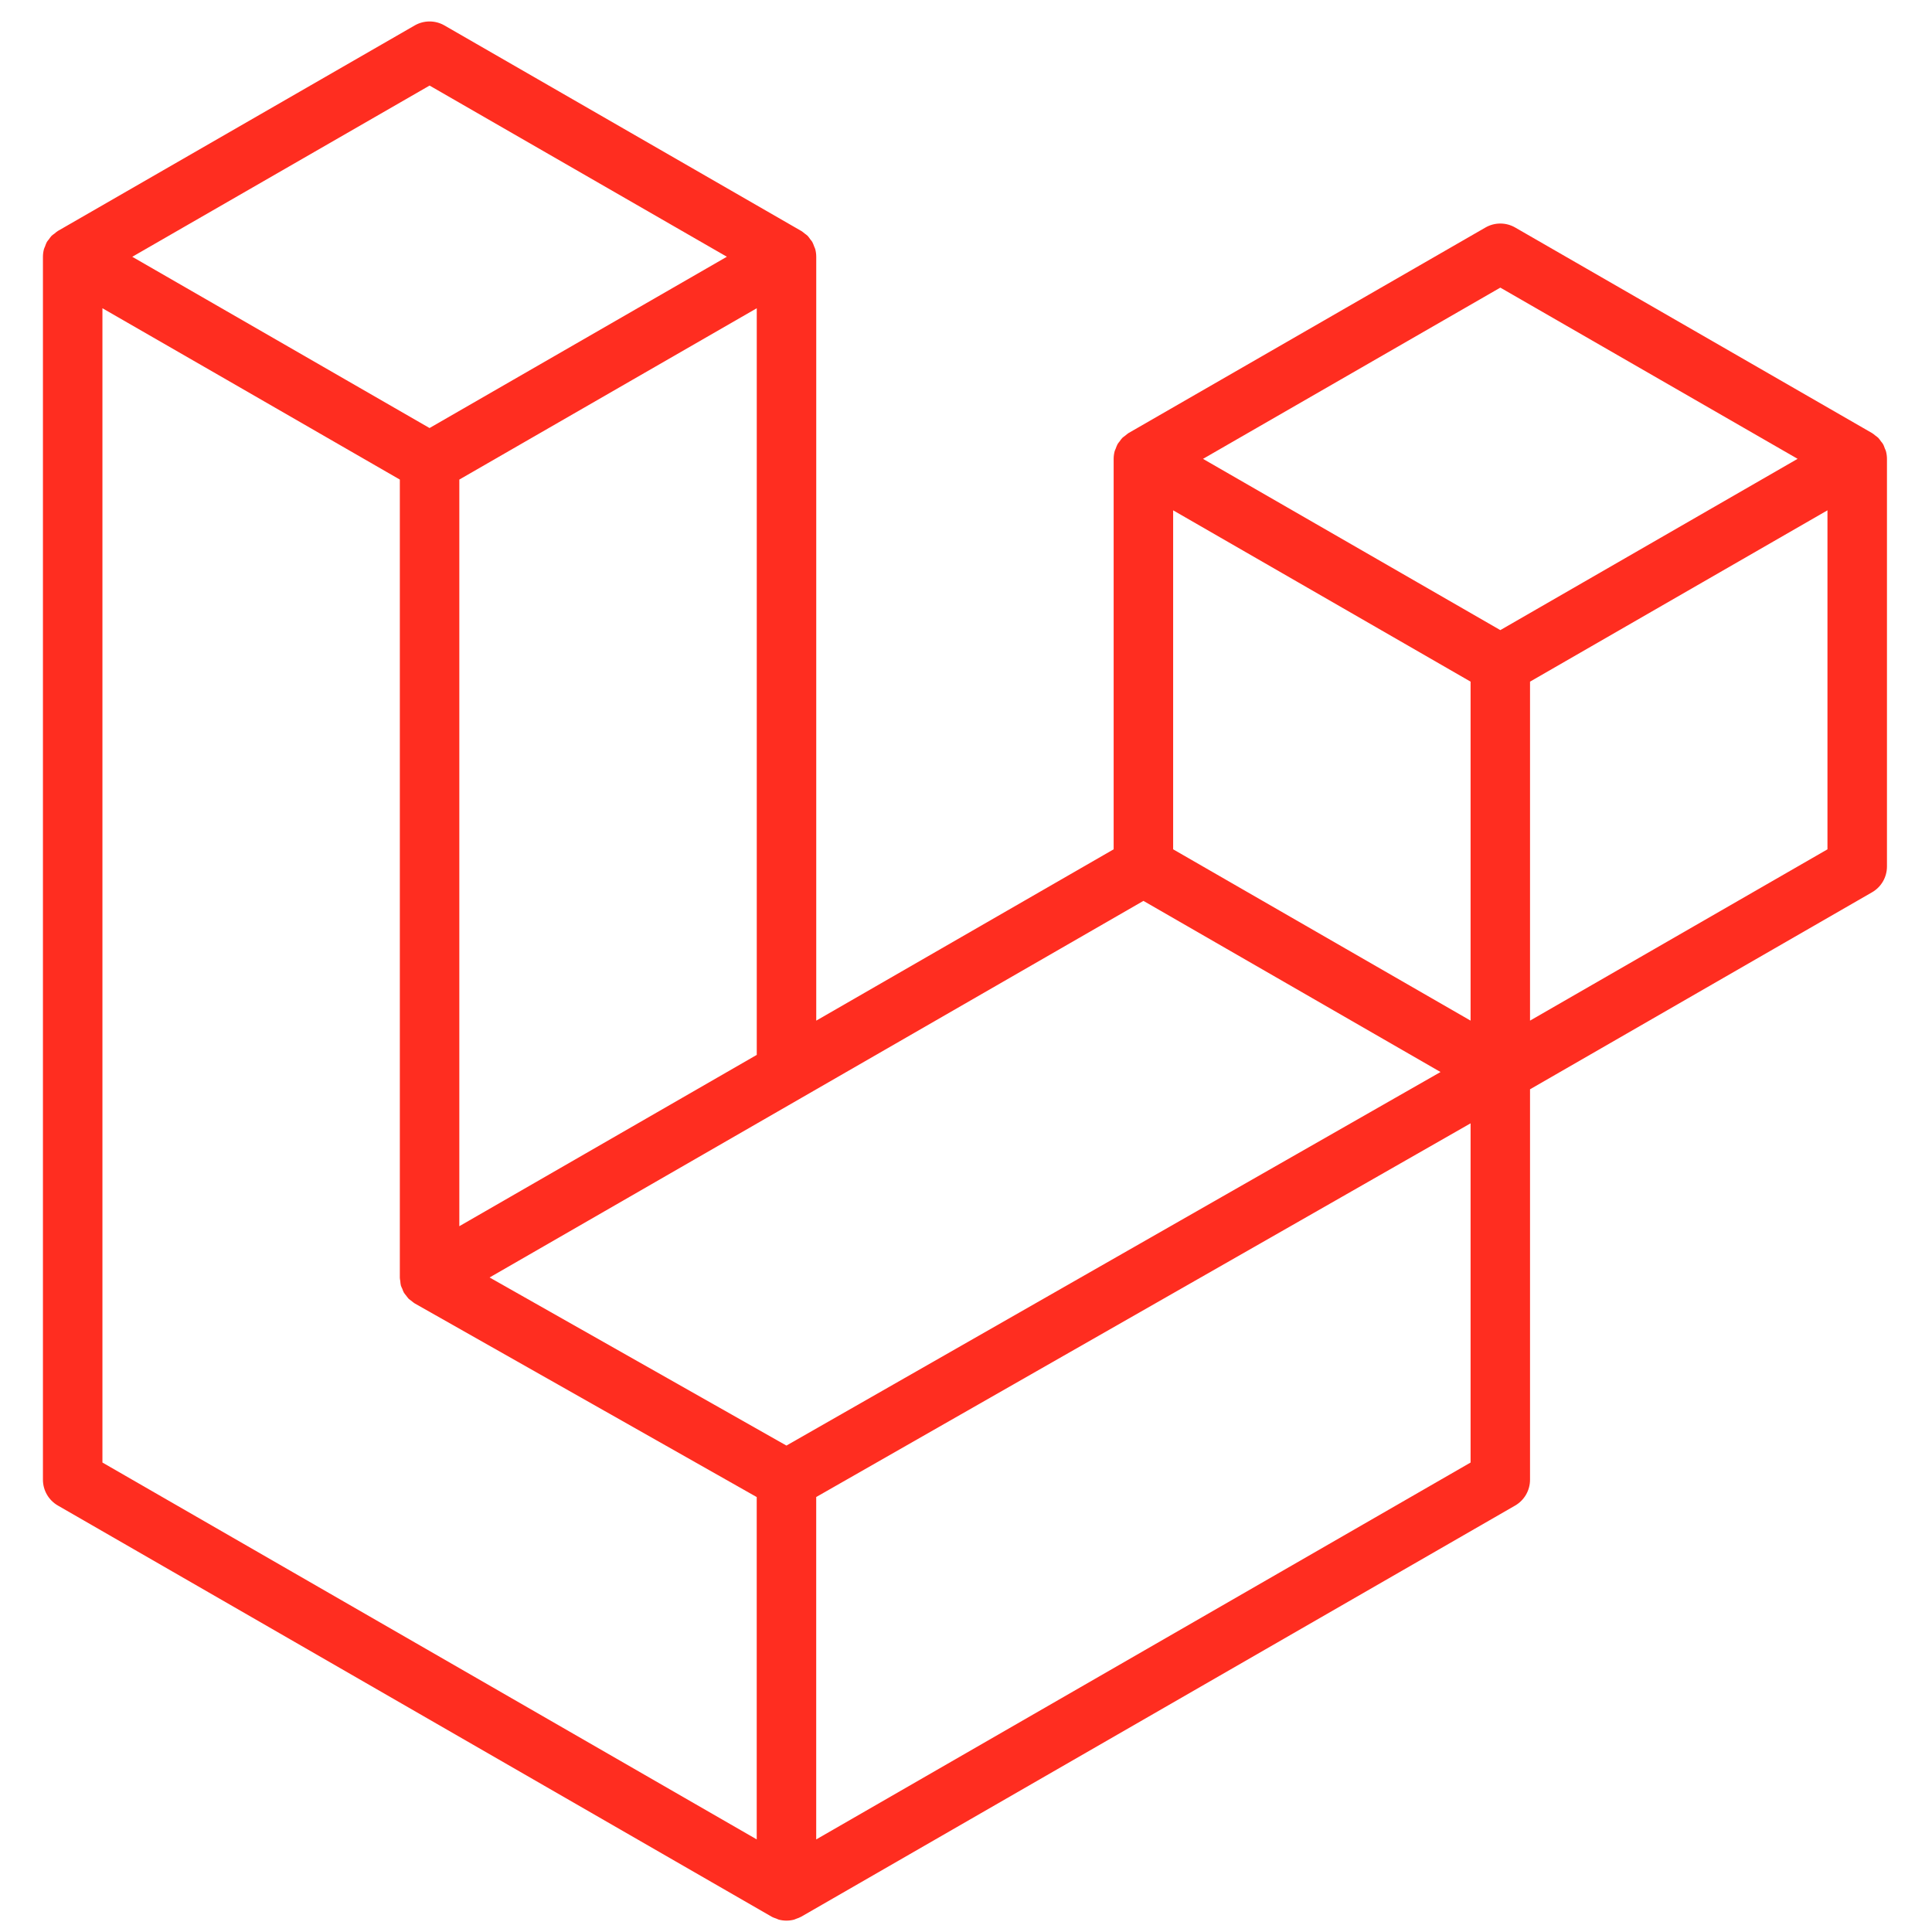
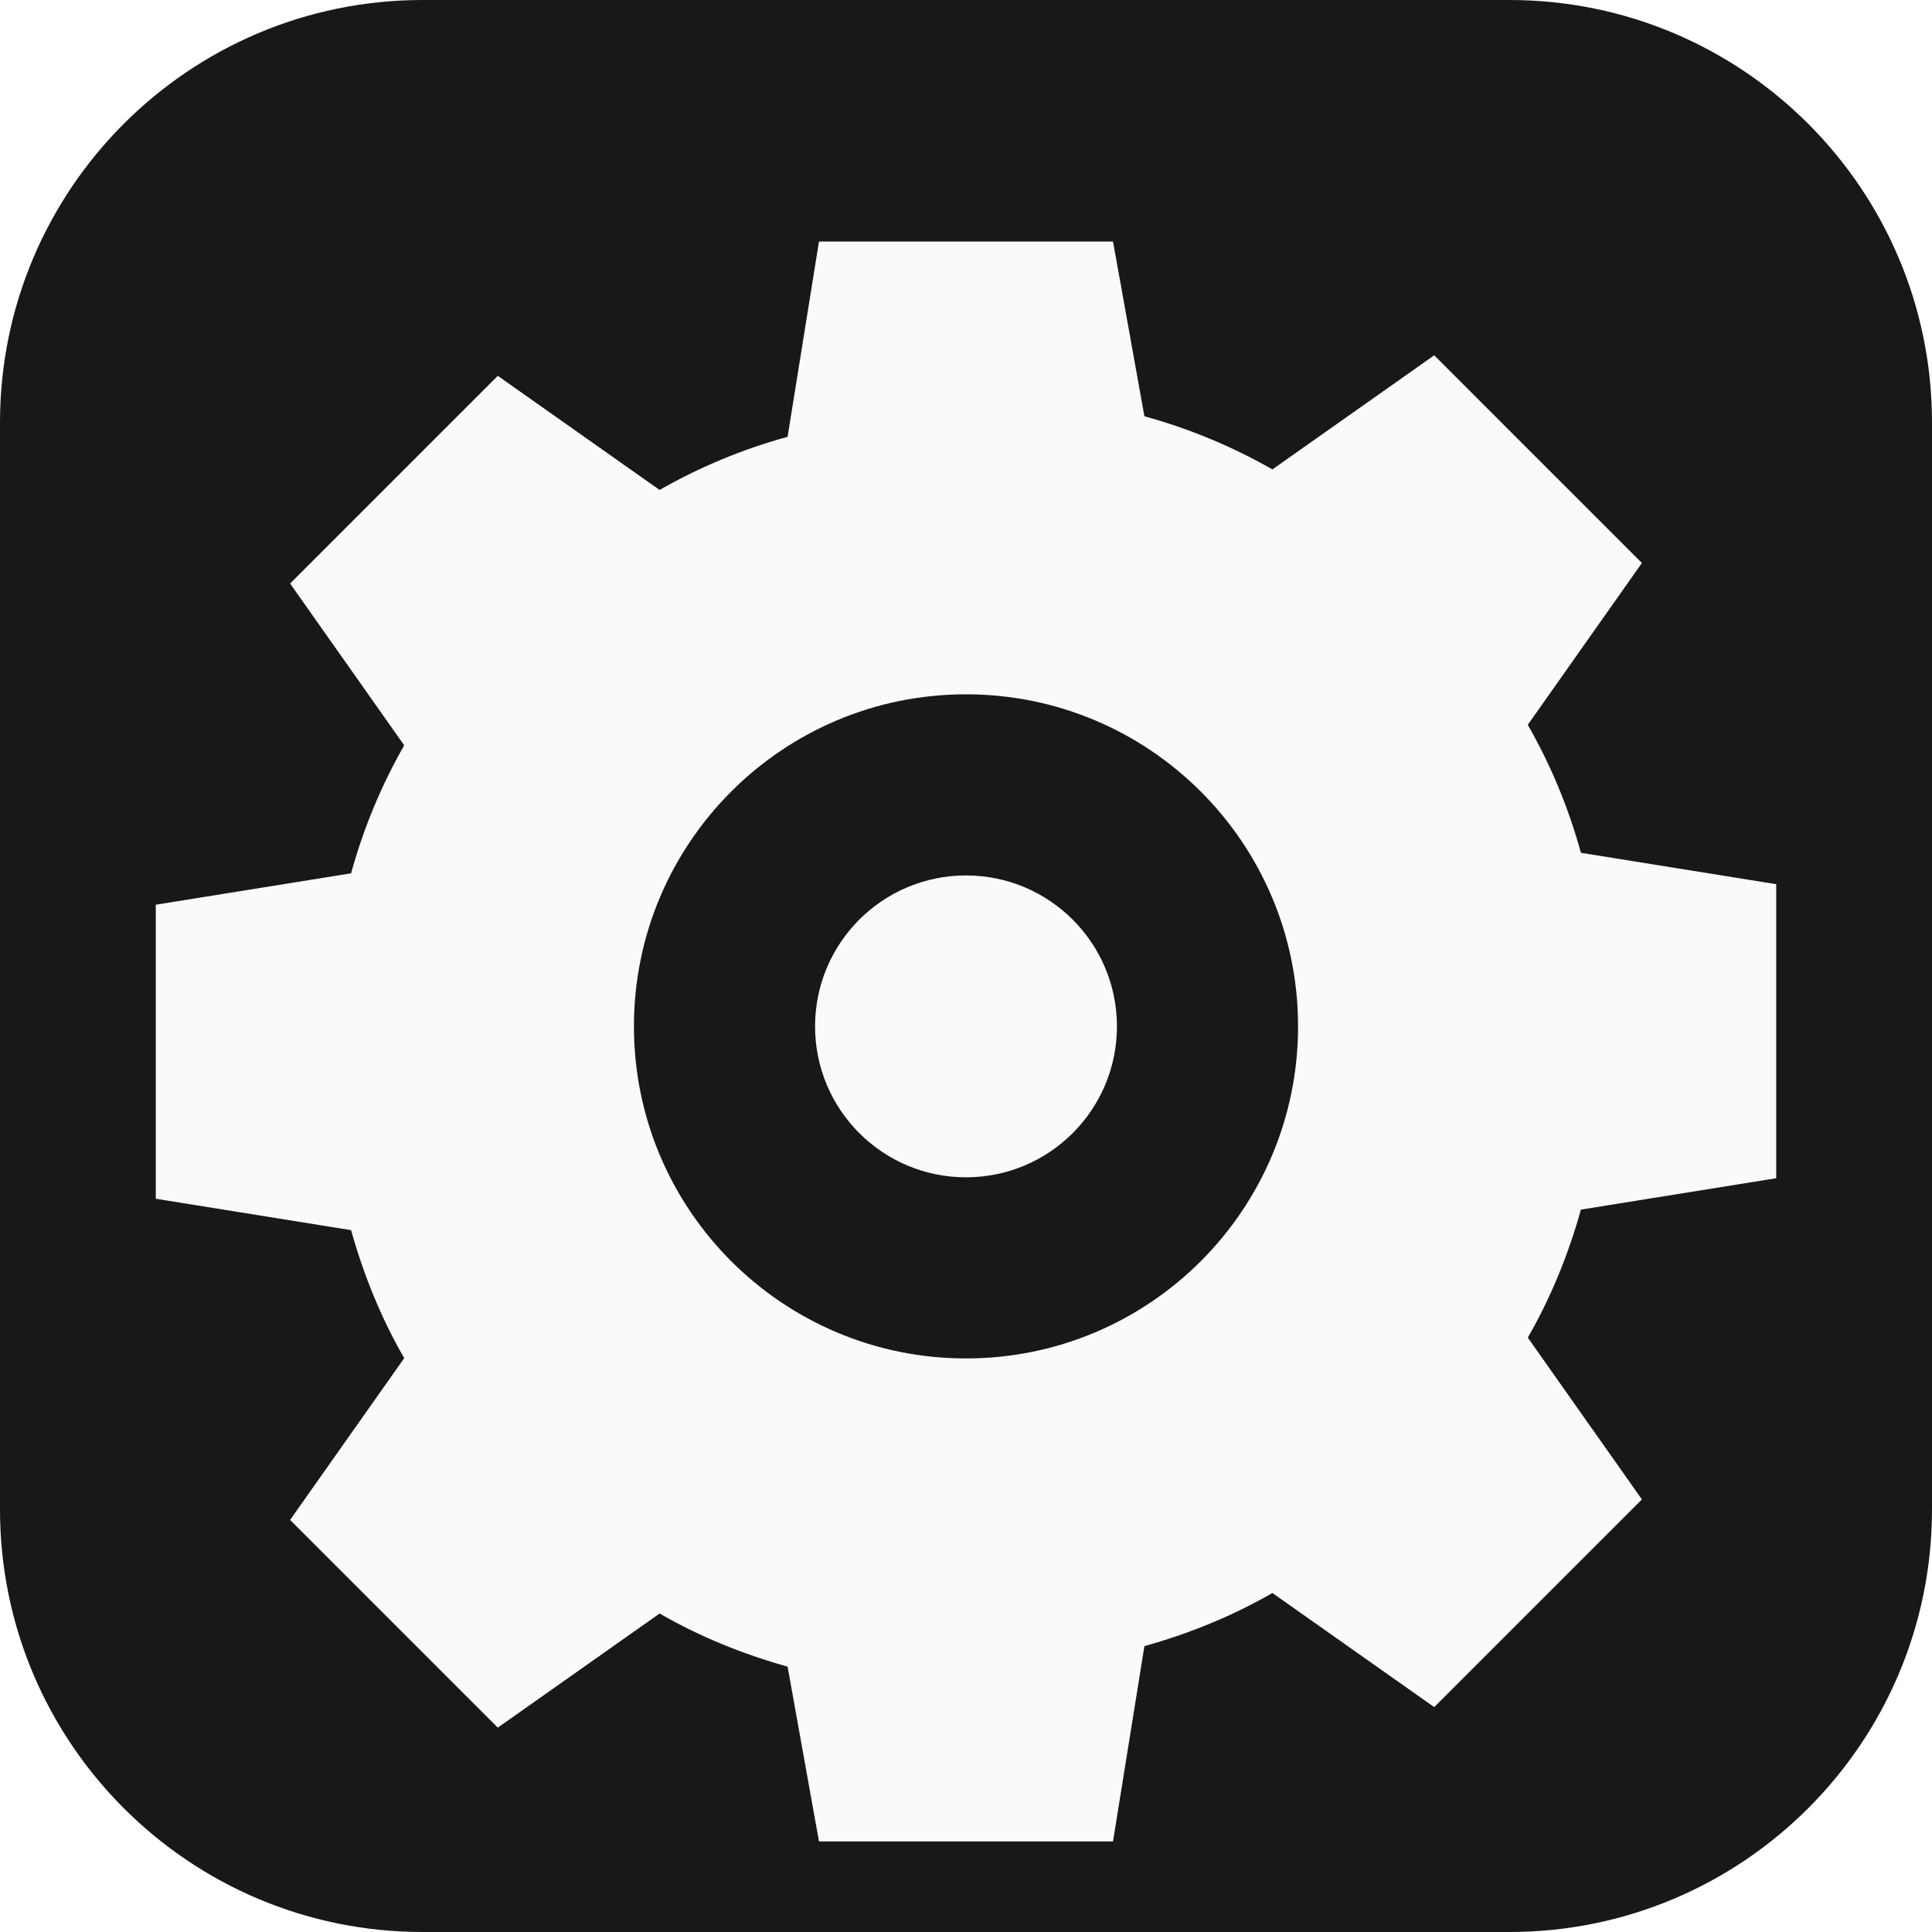
- <svg xmlns="http://www.w3.org/2000/svg" width="166" height="166" viewBox="0 0 166 166" fill="none">
-   <path fill-rule="evenodd" clip-rule="evenodd" d="M162.041 38.759C162.099 38.977 162.129 39.201 162.13 39.426V74.452C162.13 74.902 162.011 75.344 161.786 75.733C161.561 76.122 161.237 76.444 160.847 76.668L131.462 93.594V127.141C131.462 128.054 130.977 128.897 130.186 129.357L68.847 164.683C68.707 164.763 68.554 164.814 68.401 164.868C68.343 164.887 68.289 164.922 68.228 164.938C67.8 165.051 67.349 165.051 66.92 164.938C66.85 164.919 66.786 164.881 66.719 164.855C66.579 164.804 66.432 164.76 66.298 164.683L4.972 129.357C4.583 129.133 4.259 128.81 4.034 128.421C3.808 128.032 3.69 127.591 3.689 127.141L3.689 22.063C3.689 21.834 3.721 21.61 3.779 21.393C3.798 21.32 3.843 21.253 3.868 21.179C3.916 21.045 3.961 20.908 4.031 20.783C4.079 20.7 4.149 20.633 4.206 20.557C4.28 20.454 4.347 20.349 4.433 20.26C4.506 20.186 4.602 20.132 4.685 20.068C4.778 19.992 4.861 19.909 4.966 19.848L35.633 2.185C36.022 1.961 36.462 1.844 36.91 1.844C37.358 1.844 37.798 1.961 38.186 2.185L68.851 19.848H68.857C68.959 19.912 69.045 19.992 69.138 20.065C69.221 20.129 69.313 20.186 69.387 20.257C69.476 20.349 69.54 20.454 69.616 20.557C69.671 20.633 69.744 20.7 69.789 20.783C69.862 20.911 69.904 21.045 69.955 21.179C69.98 21.253 70.025 21.32 70.044 21.396C70.103 21.614 70.133 21.838 70.133 22.063V87.694L95.686 72.974V39.423C95.686 39.2 95.718 38.973 95.775 38.759C95.798 38.683 95.839 38.615 95.865 38.542C95.916 38.408 95.96 38.271 96.031 38.146C96.079 38.063 96.149 37.996 96.203 37.92C96.279 37.818 96.343 37.712 96.433 37.623C96.506 37.549 96.599 37.495 96.681 37.431C96.777 37.355 96.86 37.272 96.962 37.211L127.633 19.548C128.021 19.324 128.461 19.206 128.91 19.206C129.358 19.206 129.798 19.324 130.186 19.548L160.85 37.211C160.959 37.275 161.042 37.355 161.137 37.428C161.217 37.492 161.31 37.549 161.383 37.62C161.473 37.712 161.536 37.818 161.613 37.92C161.67 37.996 161.741 38.063 161.785 38.146C161.859 38.271 161.9 38.408 161.951 38.542C161.98 38.615 162.021 38.683 162.041 38.759ZM157.018 72.974V43.848L146.287 50.028L131.462 58.568V87.694L157.021 72.974H157.018ZM126.354 125.663V96.518L111.771 104.85L70.13 128.626V158.046L126.354 125.663ZM8.801 26.485V125.663L65.018 158.043V128.629L35.649 112L35.64 111.994L35.627 111.988C35.528 111.93 35.445 111.847 35.353 111.777C35.273 111.713 35.18 111.662 35.11 111.592L35.104 111.582C35.021 111.502 34.963 111.403 34.893 111.314C34.829 111.228 34.753 111.154 34.702 111.065L34.699 111.055C34.641 110.96 34.606 110.845 34.565 110.736C34.523 110.64 34.469 110.551 34.443 110.449C34.411 110.328 34.405 110.197 34.392 110.072C34.379 109.976 34.354 109.881 34.354 109.785V109.778V41.205L19.532 32.662L8.801 26.485ZM36.913 7.35L11.364 22.063L36.907 36.777L62.453 22.06L36.907 7.35H36.913ZM50.2 99.174L65.022 90.637V26.485L54.291 32.665L39.466 41.205V105.357L50.2 99.174ZM128.91 24.713L103.363 39.426L128.91 54.14L154.453 39.423L128.91 24.713ZM126.354 58.568L111.529 50.028L100.798 43.848V72.974L115.619 81.511L126.354 87.694V58.568ZM67.571 124.205L105.042 102.803L123.772 92.109L98.245 77.405L68.854 94.334L42.066 109.762L67.571 124.205Z" fill="#FF2D20" />
+ <svg xmlns="http://www.w3.org/2000/svg" viewBox="0 0 64 64">
+   <rect width="64" height="64" rx="14" fill="#18181B" />
+   <path fill="#FAFAFA" d="M36.87 8h-9.74l-1.04 6.47a18.32 18.32 0 0 0-4.24 1.76l-5.36-3.78-6.88 6.88 3.78 5.36a18.32 18.32 0 0 0-1.76 4.24L5.16 29.97v9.74l6.47 1.04c.42 1.5 1 2.92 1.76 4.24l-3.78 5.36 6.88 6.88 5.36-3.78c1.32.76 2.74 1.34 4.24 1.76L27.13 61h9.74l1.04-6.47c1.5-.42 2.92-1 4.24-1.76l5.36 3.78 6.88-6.88-3.78-5.36c.76-1.32 1.34-2.74 1.76-4.24l6.47-1.04v-9.74l-6.47-1.04a18.32 18.32 0 0 0-1.76-4.24l3.78-5.36-6.88-6.88-5.36 3.78a18.32 18.32 0 0 0-4.24-1.76L36.87 8ZM32 23a11 11 0 1 1 0 22 11 11 0 0 1 0-22Zm0 6a5 5 0 1 0 0 10 5 5 0 0 0 0-10Z" />
</svg>
